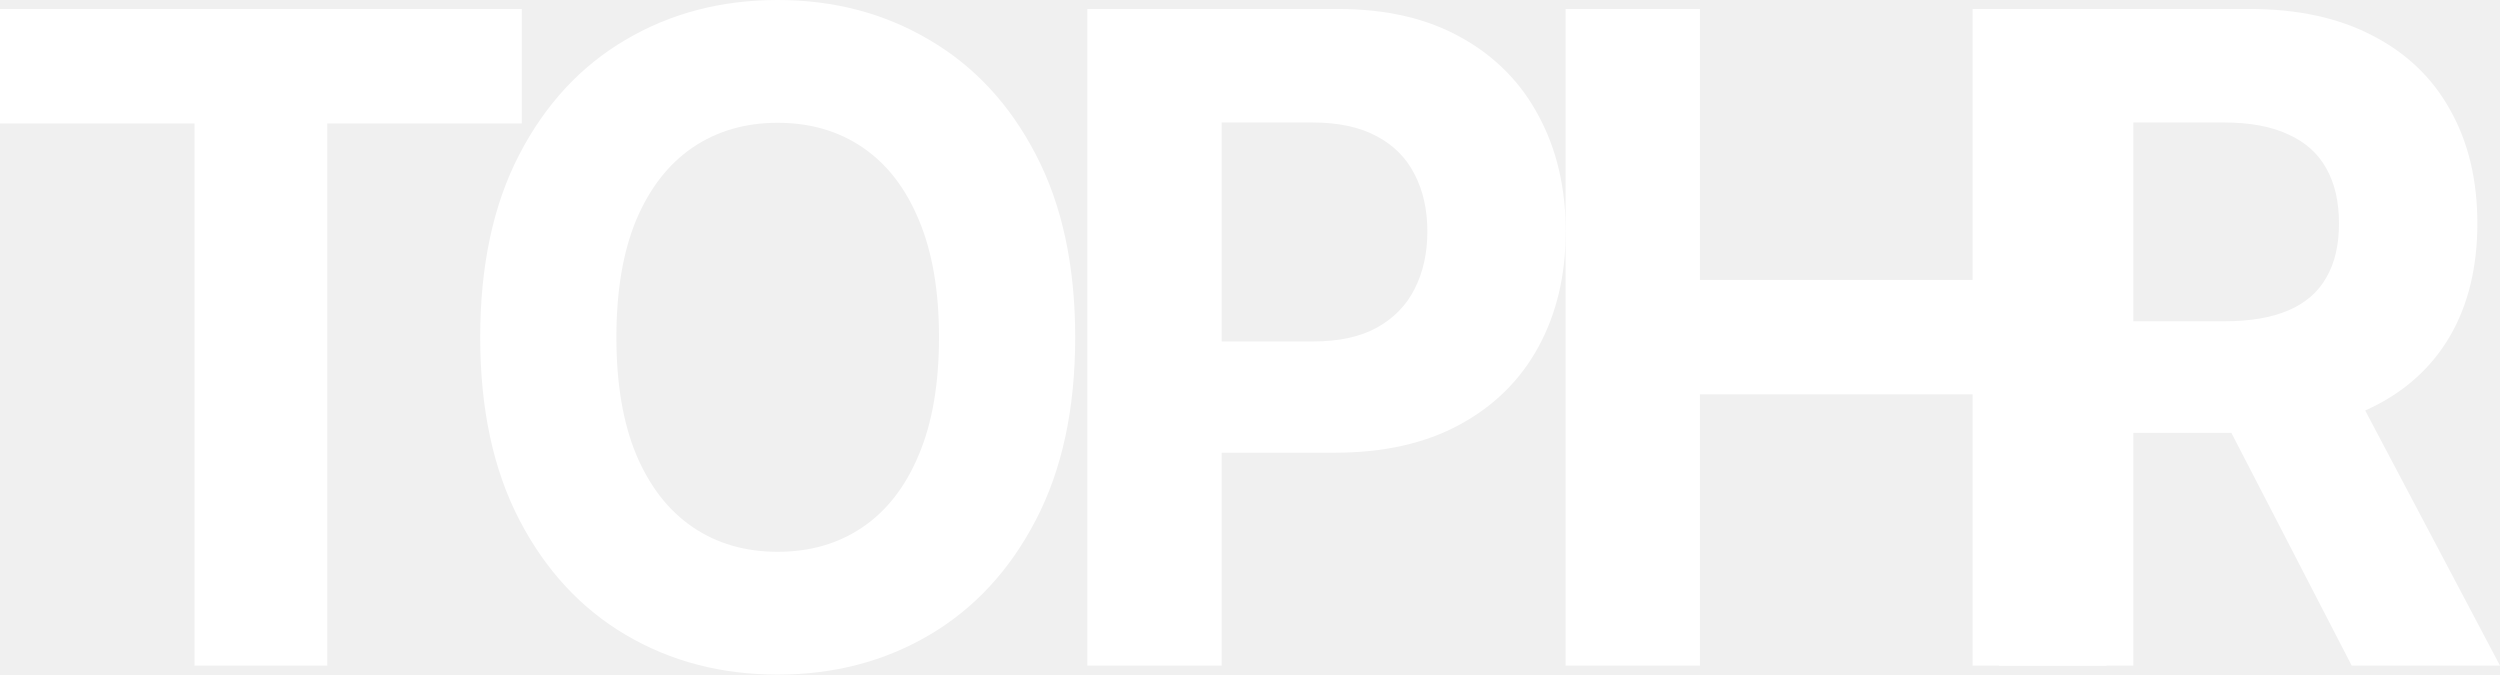
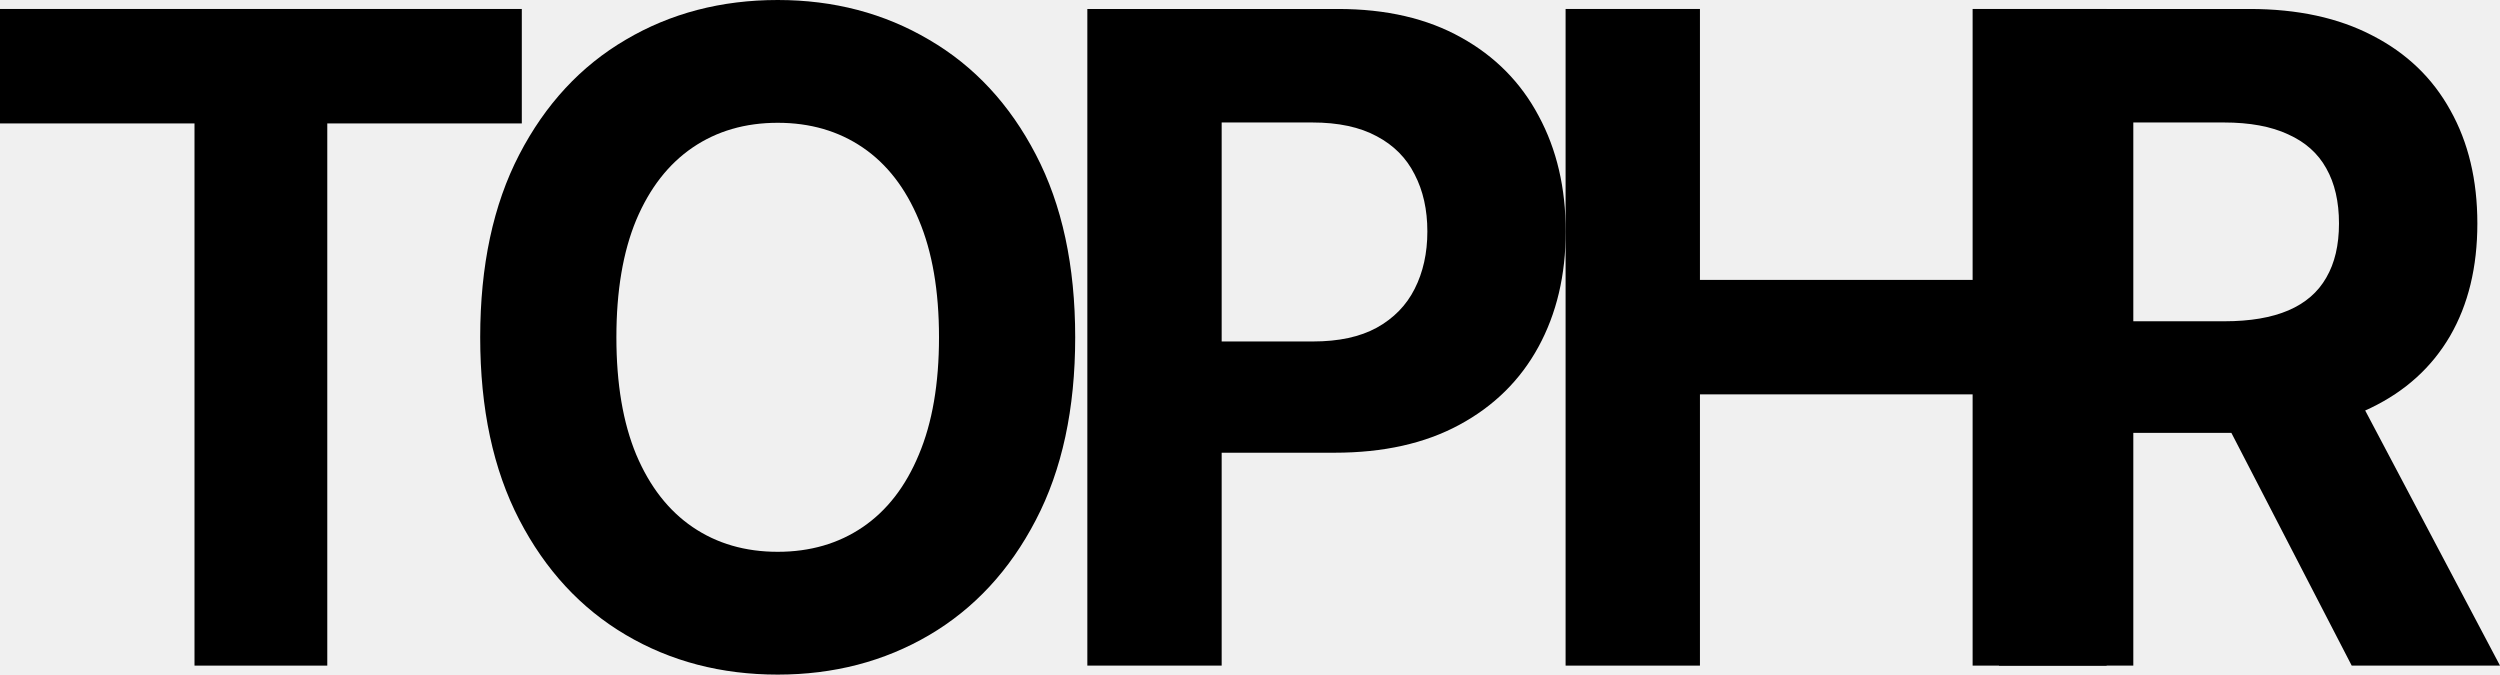
- <svg xmlns="http://www.w3.org/2000/svg" width="126" height="34" viewBox="0 0 126 34" fill="none">
-   <path d="M0 6.221V0.452H26.299V6.221H16.495V33.547H9.803V6.221H0Z" fill="white" />
-   <path d="M54.19 17C54.19 20.609 53.528 23.679 52.205 26.211C50.891 28.743 49.098 30.677 46.826 32.012C44.564 33.337 42.021 34 39.196 34C36.35 34 33.797 33.332 31.535 31.996C29.273 30.66 27.485 28.727 26.172 26.195C24.858 23.663 24.202 20.598 24.202 17C24.202 13.391 24.858 10.321 26.172 7.789C27.485 5.257 29.273 3.329 31.535 2.004C33.797 0.668 36.35 0 39.196 0C42.021 0 44.564 0.668 46.826 2.004C49.098 3.329 50.891 5.257 52.205 7.789C53.528 10.321 54.19 13.391 54.19 17ZM47.326 17C47.326 14.662 46.988 12.691 46.31 11.086C45.643 9.48 44.7 8.263 43.48 7.433C42.261 6.604 40.833 6.189 39.196 6.189C37.56 6.189 36.132 6.604 34.912 7.433C33.693 8.263 32.744 9.48 32.066 11.086C31.399 12.691 31.066 14.662 31.066 17C31.066 19.338 31.399 21.309 32.066 22.914C32.744 24.52 33.693 25.737 34.912 26.567C36.132 27.396 37.56 27.811 39.196 27.811C40.833 27.811 42.261 27.396 43.48 26.567C44.7 25.737 45.643 24.52 46.31 22.914C46.988 21.309 47.326 19.338 47.326 17Z" fill="white" />
-   <path d="M54.802 33.547V0.452H67.436C69.864 0.452 71.933 0.932 73.643 1.891C75.352 2.839 76.655 4.158 77.552 5.85C78.459 7.53 78.912 9.47 78.912 11.667C78.912 13.865 78.453 15.804 77.536 17.485C76.619 19.165 75.29 20.474 73.549 21.412C71.819 22.349 69.724 22.817 67.264 22.817H59.212V17.21H66.169C67.472 17.21 68.546 16.979 69.39 16.515C70.245 16.041 70.881 15.389 71.298 14.56C71.725 13.72 71.939 12.755 71.939 11.667C71.939 10.568 71.725 9.61 71.298 8.791C70.881 7.961 70.245 7.32 69.39 6.868C68.535 6.405 67.451 6.173 66.138 6.173H61.572V33.547H54.802Z" fill="white" />
-   <path d="M78.906 33.547V0.452H85.677V14.107H99.42V0.452H106.174V33.547H99.42V19.876H85.677V33.547H78.906Z" fill="white" />
-   <path d="M100.749 33.547V0.452H113.382C115.801 0.452 117.864 0.9 119.574 1.794C121.294 2.677 122.602 3.932 123.498 5.559C124.405 7.175 124.859 9.076 124.859 11.263C124.859 13.461 124.4 15.352 123.483 16.935C122.565 18.508 121.236 19.715 119.496 20.555C117.765 21.395 115.67 21.816 113.21 21.816H104.752V16.192H112.116C113.408 16.192 114.482 16.009 115.337 15.643C116.191 15.276 116.827 14.727 117.244 13.994C117.672 13.262 117.885 12.351 117.885 11.263C117.885 10.164 117.672 9.238 117.244 8.484C116.827 7.73 116.186 7.159 115.321 6.771C114.466 6.372 113.388 6.173 112.085 6.173H107.519V33.547H100.749ZM118.042 18.487L126 33.547H118.526L110.74 18.487H118.042Z" fill="white" />
+ <svg xmlns="http://www.w3.org/2000/svg" viewBox="0 0 126 34" fill="currentColor">
+   <path d="M0 6.221V0.452H26.299V6.221H16.495V33.547H9.803V6.221H0Z" fill="currentColor" />
+   <path d="M54.19 17C54.19 20.609 53.528 23.679 52.205 26.211C50.891 28.743 49.098 30.677 46.826 32.012C44.564 33.337 42.021 34 39.196 34C36.35 34 33.797 33.332 31.535 31.996C29.273 30.66 27.485 28.727 26.172 26.195C24.858 23.663 24.202 20.598 24.202 17C24.202 13.391 24.858 10.321 26.172 7.789C27.485 5.257 29.273 3.329 31.535 2.004C33.797 0.668 36.35 0 39.196 0C42.021 0 44.564 0.668 46.826 2.004C49.098 3.329 50.891 5.257 52.205 7.789C53.528 10.321 54.19 13.391 54.19 17ZM47.326 17C47.326 14.662 46.988 12.691 46.31 11.086C45.643 9.48 44.7 8.263 43.48 7.433C42.261 6.604 40.833 6.189 39.196 6.189C37.56 6.189 36.132 6.604 34.912 7.433C33.693 8.263 32.744 9.48 32.066 11.086C31.399 12.691 31.066 14.662 31.066 17C31.066 19.338 31.399 21.309 32.066 22.914C32.744 24.52 33.693 25.737 34.912 26.567C36.132 27.396 37.56 27.811 39.196 27.811C40.833 27.811 42.261 27.396 43.48 26.567C44.7 25.737 45.643 24.52 46.31 22.914C46.988 21.309 47.326 19.338 47.326 17Z" fill="currentColor" />
+   <path d="M54.802 33.547V0.452H67.436C69.864 0.452 71.933 0.932 73.643 1.891C75.352 2.839 76.655 4.158 77.552 5.85C78.459 7.53 78.912 9.47 78.912 11.667C78.912 13.865 78.453 15.804 77.536 17.485C76.619 19.165 75.29 20.474 73.549 21.412C71.819 22.349 69.724 22.817 67.264 22.817H59.212V17.21H66.169C67.472 17.21 68.546 16.979 69.39 16.515C70.245 16.041 70.881 15.389 71.298 14.56C71.725 13.72 71.939 12.755 71.939 11.667C71.939 10.568 71.725 9.61 71.298 8.791C70.881 7.961 70.245 7.32 69.39 6.868C68.535 6.405 67.451 6.173 66.138 6.173H61.572V33.547H54.802Z" fill="currentColor" />
+   <path d="M78.906 33.547V0.452H85.677V14.107H99.42V0.452H106.174V33.547H99.42V19.876H85.677V33.547H78.906Z" fill="currentColor" />
+   <path d="M100.749 33.547V0.452H113.382C115.801 0.452 117.864 0.9 119.574 1.794C121.294 2.677 122.602 3.932 123.498 5.559C124.405 7.175 124.859 9.076 124.859 11.263C124.859 13.461 124.4 15.352 123.483 16.935C122.565 18.508 121.236 19.715 119.496 20.555C117.765 21.395 115.67 21.816 113.21 21.816H104.752V16.192H112.116C113.408 16.192 114.482 16.009 115.337 15.643C116.191 15.276 116.827 14.727 117.244 13.994C117.672 13.262 117.885 12.351 117.885 11.263C117.885 10.164 117.672 9.238 117.244 8.484C116.827 7.73 116.186 7.159 115.321 6.771C114.466 6.372 113.388 6.173 112.085 6.173H107.519V33.547H100.749ZM118.042 18.487L126 33.547H118.526L110.74 18.487H118.042Z" fill="currentColor" />
</svg>
